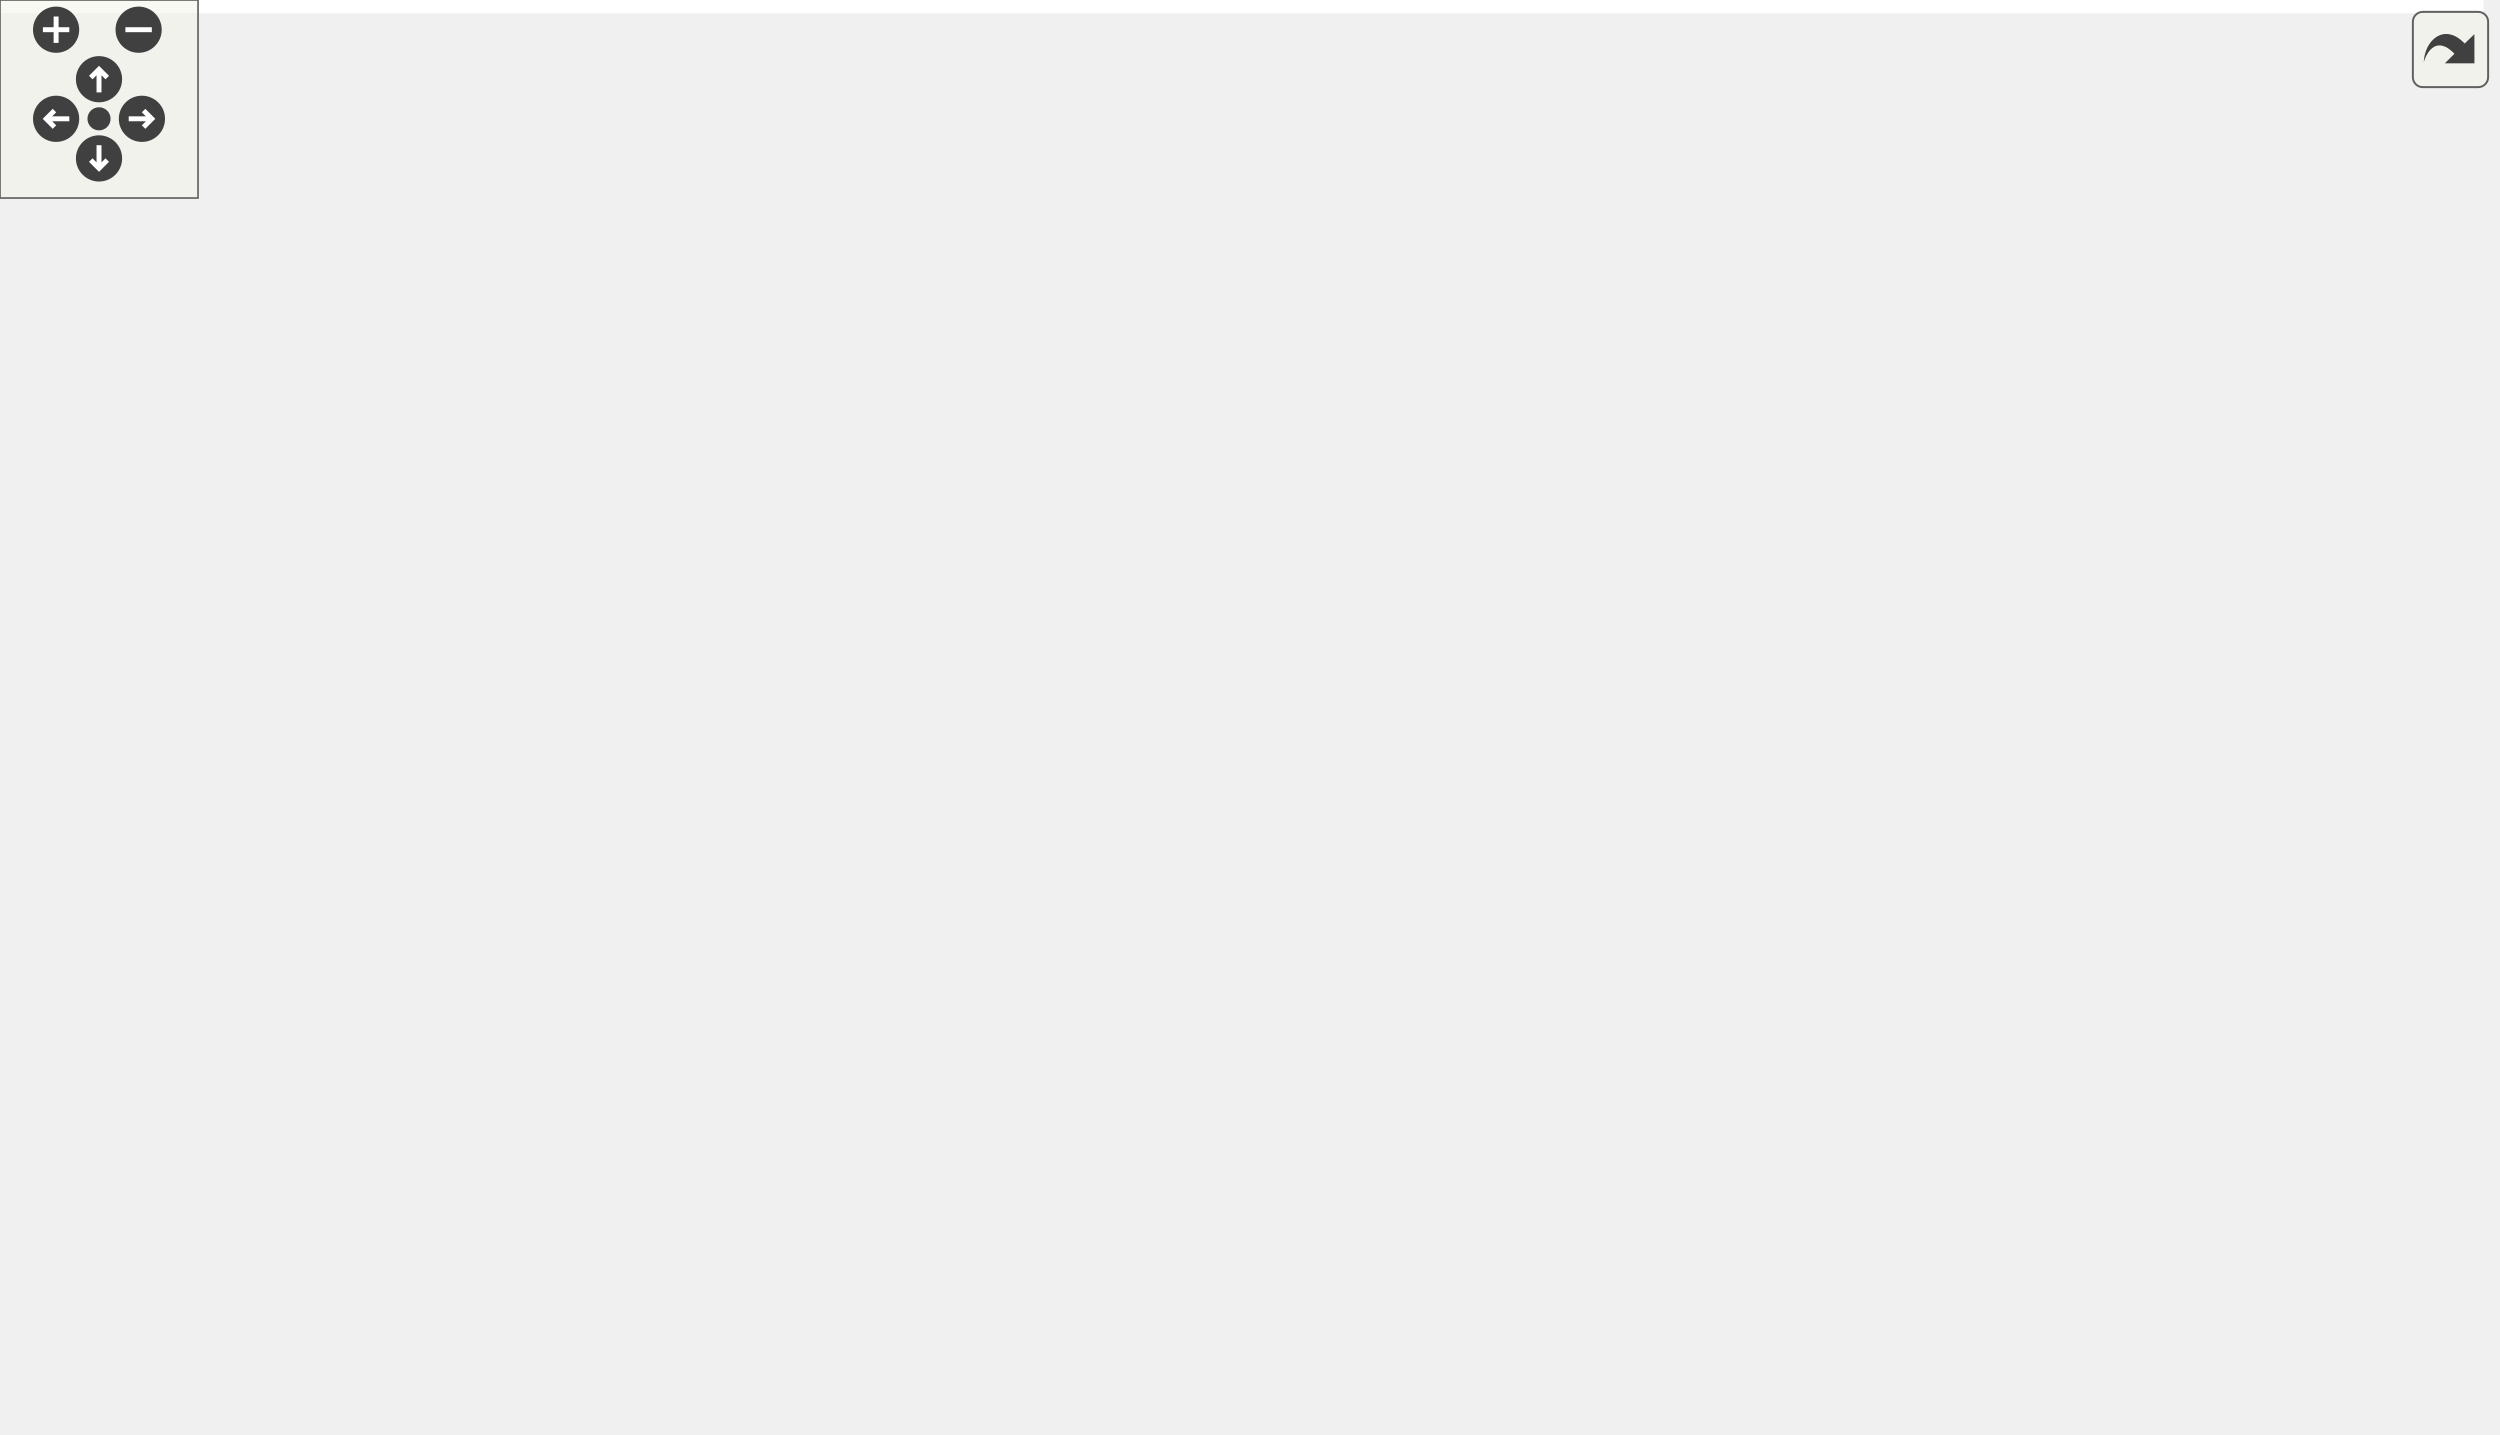
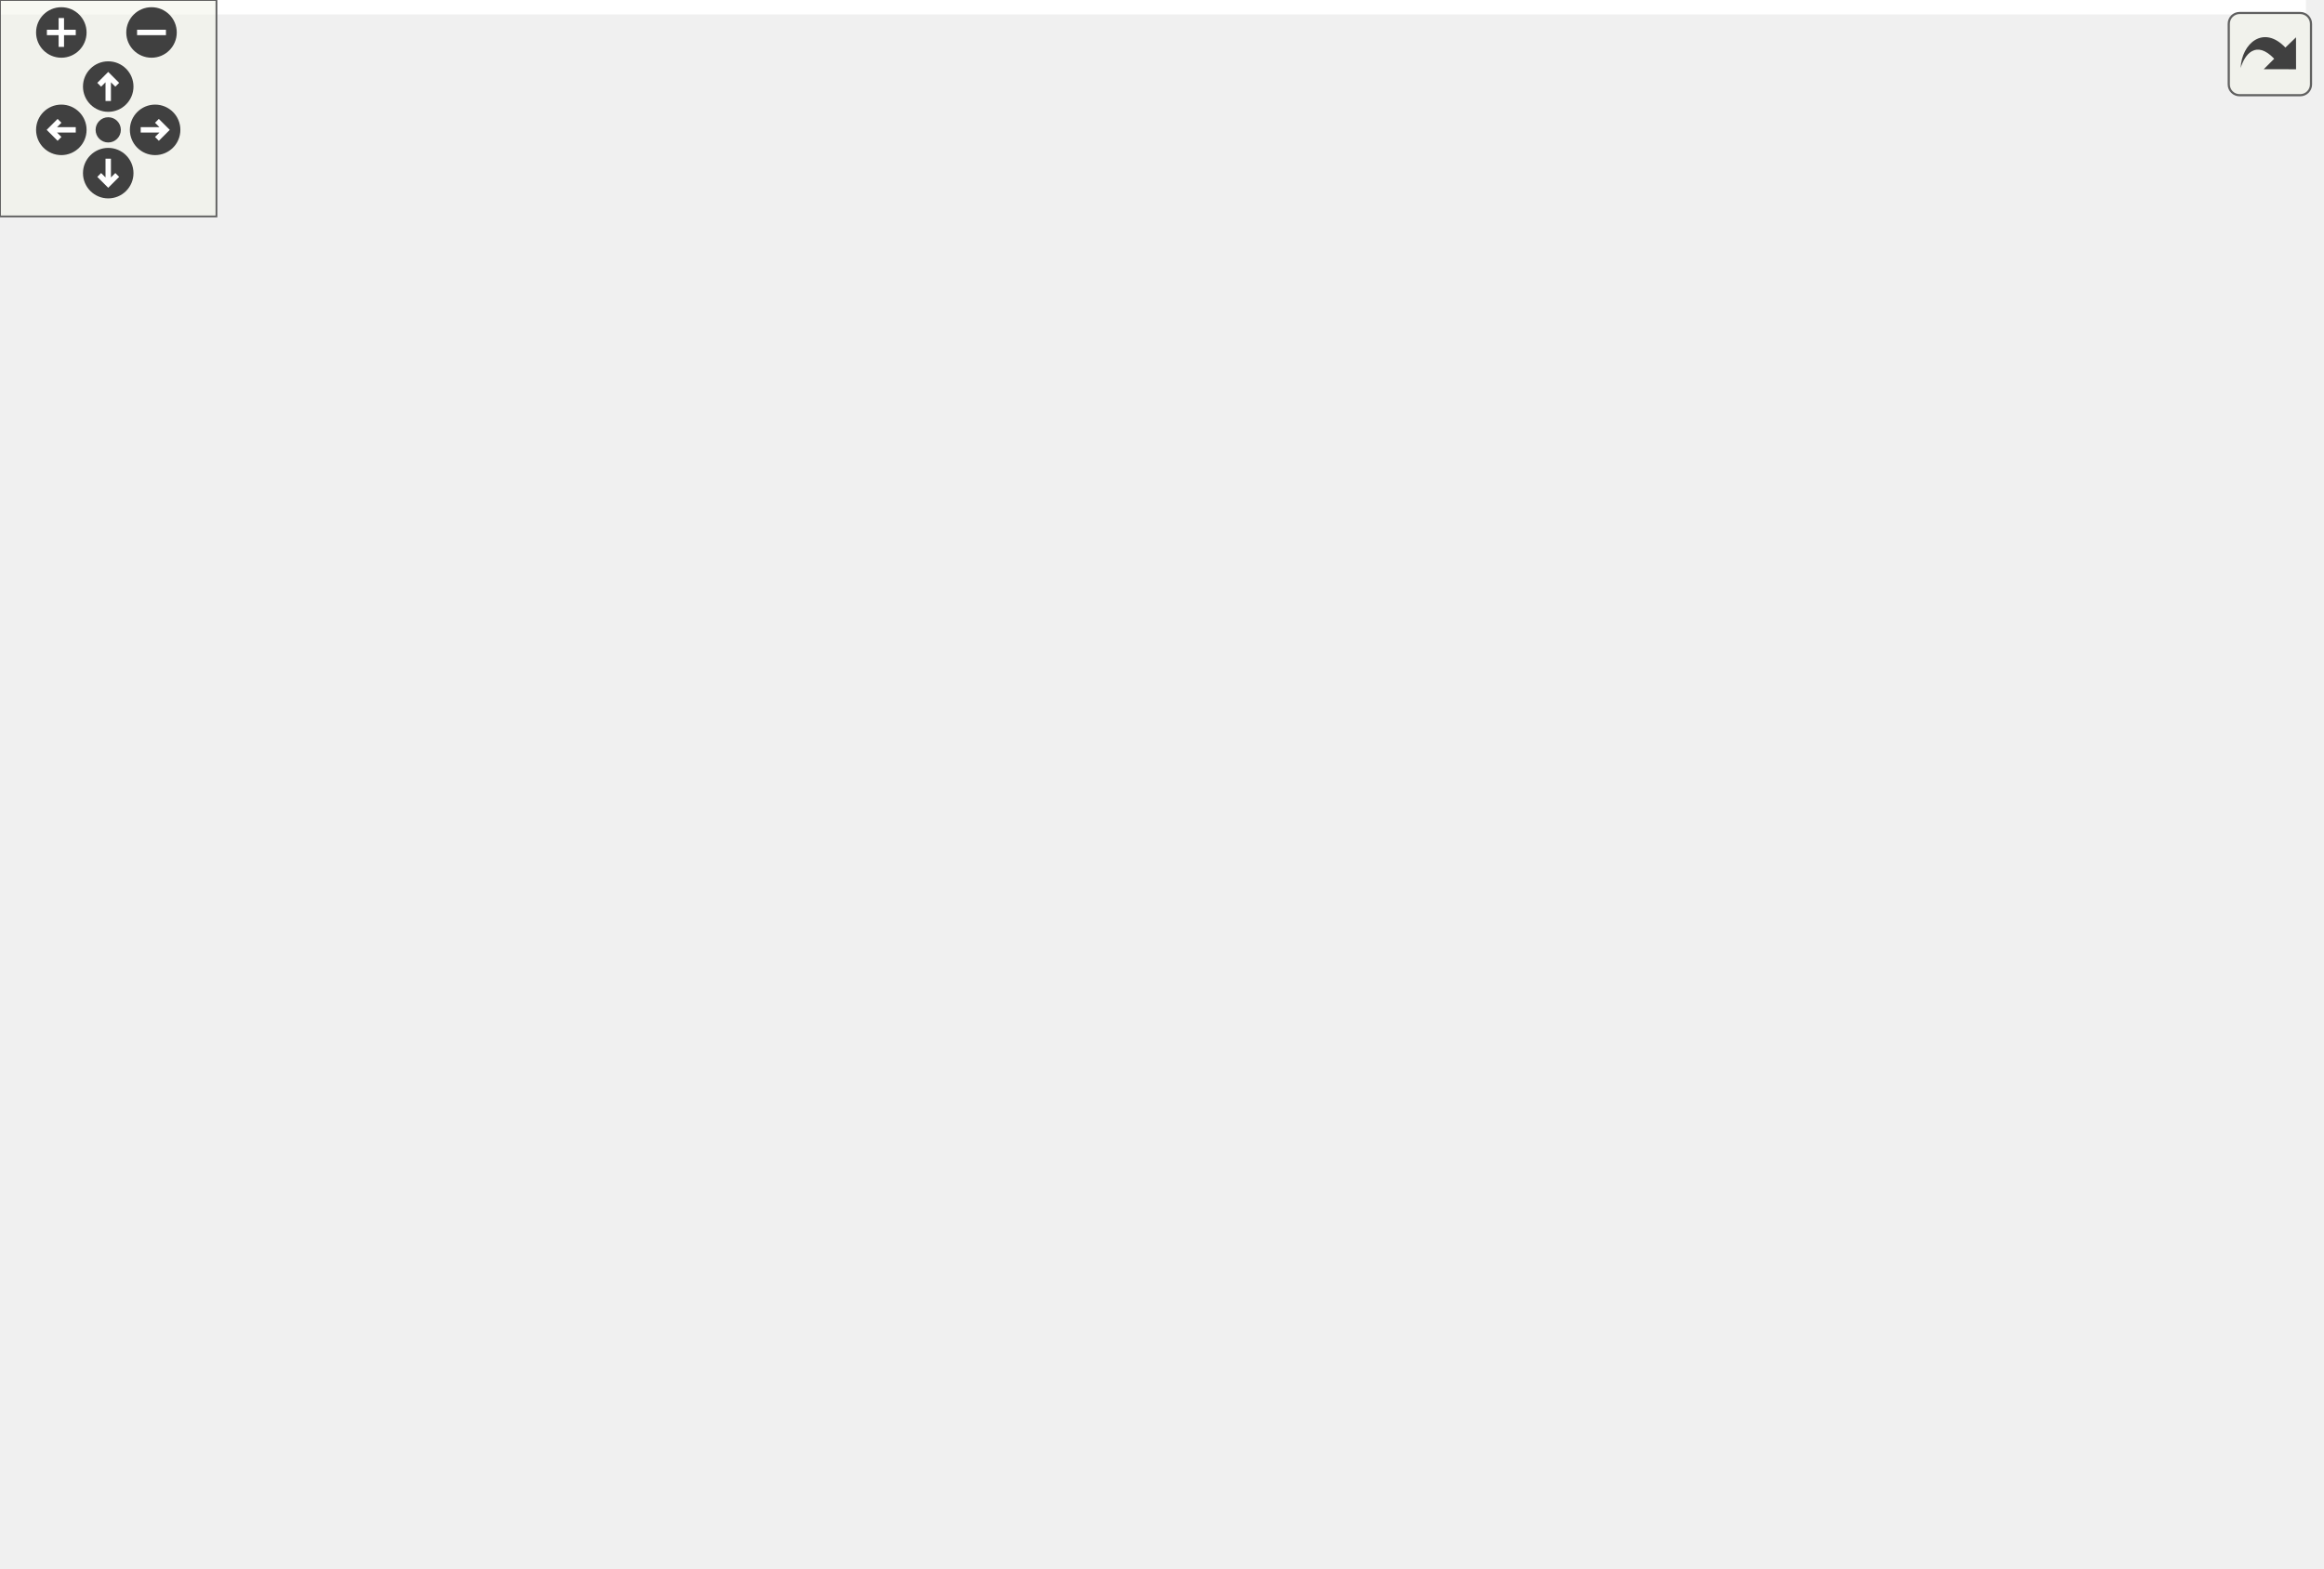
<svg xmlns="http://www.w3.org/2000/svg" xmlns:xlink="http://www.w3.org/1999/xlink" id="main" version="1.1" xml:space="preserve">
  <style type="text/css">
.edge:hover path { stroke: red; }
.edge:hover polygon { stroke: red; fill: red; }
</style>
  <defs>
    <circle id="rim" cx="0" cy="0" r="7" />
    <circle id="rim2" cx="0" cy="0" r="3.5" />
    <g id="zoomPlus">
      <use xlink:href="#rim" fill="#404040">
        <set attributeName="fill" to="#808080" begin="zoomplus.mouseover" end="zoomplus.mouseout" />
      </use>
      <path d="M-4,0h8M0,-4v8" fill="none" stroke="white" stroke-width="1.5" pointer-events="none" />
    </g>
    <g id="zoomMin">
      <use xlink:href="#rim" fill="#404040">
        <set attributeName="fill" to="#808080" begin="zoomminus.mouseover" end="zoomminus.mouseout" />
      </use>
      <path d="M-4,0h8" fill="none" stroke="white" stroke-width="1.5" pointer-events="none" />
    </g>
    <g id="dirArrow">
      <path fill="none" stroke="white" stroke-width="1.5" d="M0,-3.0v7 M-2.5,-0.5L0,-3.0L2.5,-0.5" />
    </g>
    <g id="resetDef">
      <use xlink:href="#rim2" fill="#404040">
        <set attributeName="fill" to="#808080" begin="reset.mouseover" end="reset.mouseout" />
      </use>
    </g>
  </defs>
  <svg id="graph" class="graph">
    <g id="viewport">
-       <polygon fill="#ffffff" stroke="transparent" points="-4,4 -4,-374 752.475,-374 752.475,4 -4,4" />
+       <polygon fill="#ffffff" stroke="transparent" points="-4,4 -4,-374 639.205,-374 639.205,4 -4,4" />
      <g id="node1" class="node">
-         <polygon fill="#bfbfbf" stroke="#000000" points="268,-348.5 268,-369.5 388,-369.5 388,-348.5 268,-348.5" />
-         <text text-anchor="middle" x="328" y="-355.9" font-family="Helvetica,sans-Serif" font-size="12.00" fill="#000000">timemory/namespace.hpp</text>
+         <polygon fill="#bfbfbf" stroke="#000000" points="237,-348.5 237,-369.5 357,-369.5 357,-348.5 237,-348.5" />
+         <text text-anchor="middle" x="297" y="-355.9" font-family="Helvetica,sans-Serif" font-size="12.00" fill="#000000">timemory/namespace.hpp</text>
      </g>
      <g id="node2" class="node">
        <g id="a_node2">
-           <a xlink:href="../../d6/d01/base__timer_8hpp.html" target="_top" xlink:title="timemory/base_timer.hpp">
-             <polygon fill="#ffffff" stroke="#000000" points="71,-232.5 71,-253.5 189,-253.5 189,-232.5 71,-232.5" />
-             <text text-anchor="middle" x="130" y="-239.9" font-family="Helvetica,sans-Serif" font-size="12.00" fill="#000000">timemory/base_timer.hpp</text>
+           <a xlink:href="../../d8/d07/auto__timer_8hpp.html" target="_top" xlink:title="timemory/auto_timer.hpp">
+             <polygon fill="#ffffff" stroke="#000000" points="76,-58.5 76,-79.5 192,-79.5 192,-58.5 76,-58.5" />
+             <text text-anchor="middle" x="134" y="-65.9" font-family="Helvetica,sans-Serif" font-size="12.00" fill="#000000">timemory/auto_timer.hpp</text>
          </a>
        </g>
      </g>
      <g id="edge1" class="edge">
-         <path fill="none" stroke="#191970" d="M257.914,-351.009C208.707,-343.82 148.946,-331.365 133,-312 119.433,-295.524 123.282,-268.601 126.887,-253.725" />
-         <polygon fill="#191970" stroke="#191970" points="257.525,-354.488 267.916,-352.42 258.503,-347.557 257.525,-354.488" />
+         <path fill="none" stroke="#191970" d="M244.233,-345.759C171.146,-325.847 48,-285.929 48,-243 48,-243 48,-243 48,-185 48,-138.119 93.888,-97.833 118.625,-79.521" />
+         <polygon fill="#191970" stroke="#191970" points="243.63,-349.221 254.195,-348.434 245.445,-342.46 243.63,-349.221" />
      </g>
      <g id="node4" class="node">
        <g id="a_node4">
-           <a xlink:href="../../df/d05/timer_8hpp.html" target="_top" xlink:title="timemory/timer.hpp">
-             <polygon fill="#ffffff" stroke="#000000" points="186,-174.5 186,-195.5 280,-195.5 280,-174.5 186,-174.5" />
-             <text text-anchor="middle" x="233" y="-181.9" font-family="Helvetica,sans-Serif" font-size="12.00" fill="#000000">timemory/timer.hpp</text>
-           </a>
-         </g>
-       </g>
-       <g id="edge23" class="edge">
-         <path fill="none" stroke="#191970" d="M317.164,-339.153C297.064,-302.338 254.624,-224.606 238.966,-195.928" />
-         <polygon fill="#191970" stroke="#191970" points="314.336,-341.278 322.2,-348.377 320.48,-337.923 314.336,-341.278" />
+           <a xlink:href="../../d2/d80/auto__timer_8cpp.html" target="_top" xlink:title="auto_timer.cpp">
+             <polygon fill="#ffffff" stroke="#000000" points="0,-.5 0,-21.5 76,-21.5 76,-.5 0,-.5" />
+             <text text-anchor="middle" x="38" y="-7.9" font-family="Helvetica,sans-Serif" font-size="12.00" fill="#000000">auto_timer.cpp</text>
+           </a>
+         </g>
+       </g>
+       <g id="edge18" class="edge">
+         <path fill="none" stroke="#191970" d="M226.706,-351.272C185.779,-344.761 134.114,-332.994 92,-312 49.373,-290.75 10,-290.63 10,-243 10,-243 10,-243 10,-127 10,-87.223 25.75,-41.861 33.625,-21.667" />
+         <polygon fill="#191970" stroke="#191970" points="226.186,-354.733 236.599,-352.777 227.239,-347.812 226.186,-354.733" />
      </g>
      <g id="node5" class="node">
        <g id="a_node5">
+           <a xlink:href="../../d2/dfd/timemory_8cc.html" target="_top" xlink:title="timemory.cc">
+             <polygon fill="#ffffff" stroke="#000000" points="476.5,-.5 476.5,-21.5 541.5,-21.5 541.5,-.5 476.5,-.5" />
+             <text text-anchor="middle" x="509" y="-7.9" font-family="Helvetica,sans-Serif" font-size="12.00" fill="#000000">timemory.cc</text>
+           </a>
+         </g>
+       </g>
+       <g id="edge33" class="edge">
+         <path fill="none" stroke="#191970" d="M367.493,-352.661C455.496,-344.127 596.758,-328.142 615,-312 638.821,-290.921 634,-274.808 634,-243 634,-243 634,-243 634,-127 634,-73.709 572.202,-38.01 535.509,-21.51" />
+         <polygon fill="#191970" stroke="#191970" points="366.921,-349.2 357.301,-353.639 367.59,-356.168 366.921,-349.2" />
+       </g>
+       <g id="node7" class="node">
+         <g id="a_node7">
+           <a xlink:href="../../d1/d4e/utility_8hpp.html" target="_top" xlink:title="timemory/utility.hpp">
+             <polygon fill="#ffffff" stroke="#000000" points="118,-174.5 118,-195.5 212,-195.5 212,-174.5 118,-174.5" />
+             <text text-anchor="middle" x="165" y="-181.9" font-family="Helvetica,sans-Serif" font-size="12.00" fill="#000000">timemory/utility.hpp</text>
+           </a>
+         </g>
+       </g>
+       <g id="edge6" class="edge">
+         <path fill="none" stroke="#191970" d="M265.83,-343.333C252.296,-335.366 237.048,-324.676 226,-312 194.017,-275.307 174.898,-218.918 167.969,-195.627" />
+         <polygon fill="#191970" stroke="#191970" points="264.421,-346.556 274.854,-348.405 267.851,-340.454 264.421,-346.556" />
+       </g>
+       <g id="node8" class="node">
+         <g id="a_node8">
+           <a xlink:href="../../da/d8e/signal__detection_8hpp.html" target="_top" xlink:title="timemory/signal_detection.hpp">
+             <polygon fill="#ffffff" stroke="#000000" points="318.5,-116.5 318.5,-137.5 457.5,-137.5 457.5,-116.5 318.5,-116.5" />
+             <text text-anchor="middle" x="388" y="-123.9" font-family="Helvetica,sans-Serif" font-size="12.00" fill="#000000">timemory/signal_detection.hpp</text>
+           </a>
+         </g>
+       </g>
+       <g id="edge25" class="edge">
+         <path fill="none" stroke="#191970" d="M300.343,-338.438C306.633,-303.237 322.255,-229.832 351,-174 358.035,-160.335 369.303,-146.762 377.557,-137.741" />
+         <polygon fill="#191970" stroke="#191970" points="296.866,-338.005 298.624,-348.453 303.765,-339.189 296.866,-338.005" />
+       </g>
+       <g id="node10" class="node">
+         <g id="a_node10">
          <a xlink:href="../../df/df2/timing__manager_8hpp.html" target="_top" xlink:title="timemory/timing_manager.hpp">
-             <polygon fill="#ffffff" stroke="#000000" points="315,-116.5 315,-137.5 453,-137.5 453,-116.5 315,-116.5" />
-             <text text-anchor="middle" x="384" y="-123.9" font-family="Helvetica,sans-Serif" font-size="12.00" fill="#000000">timemory/timing_manager.hpp</text>
-           </a>
-         </g>
-       </g>
-       <g id="edge24" class="edge">
-         <path fill="none" stroke="#191970" d="M334.452,-338.42C336.934,-330.232 339.718,-320.704 342,-312 359.204,-246.371 375.916,-166.572 381.788,-137.904" />
-         <polygon fill="#191970" stroke="#191970" points="331.029,-337.643 331.43,-348.23 337.719,-339.704 331.029,-337.643" />
+             <polygon fill="#ffffff" stroke="#000000" points="162,-116.5 162,-137.5 300,-137.5 300,-116.5 162,-116.5" />
+             <text text-anchor="middle" x="231" y="-123.9" font-family="Helvetica,sans-Serif" font-size="12.00" fill="#000000">timemory/timing_manager.hpp</text>
+           </a>
+         </g>
+       </g>
+       <g id="edge32" class="edge">
+         <path fill="none" stroke="#191970" d="M280.93,-340.16C274.74,-331.986 268.163,-322.005 264,-312 238.054,-249.649 232.491,-167.174 231.312,-137.886" />
+         <polygon fill="#191970" stroke="#191970" points="278.395,-342.595 287.363,-348.237 283.87,-338.234 278.395,-342.595" />
+       </g>
+       <g id="node11" class="node">
+         <g id="a_node11">
+           <a xlink:href="../../d6/d01/base__timer_8hpp.html" target="_top" xlink:title="timemory/base_timer.hpp">
+             <polygon fill="#ffffff" stroke="#000000" points="433,-232.5 433,-253.5 551,-253.5 551,-232.5 433,-232.5" />
+             <text text-anchor="middle" x="492" y="-239.9" font-family="Helvetica,sans-Serif" font-size="12.00" fill="#000000">timemory/base_timer.hpp</text>
+           </a>
+         </g>
+       </g>
+       <g id="edge19" class="edge">
+         <path fill="none" stroke="#191970" d="M367.046,-347.618C409.284,-339.398 457.776,-327.106 473,-312 488.787,-296.334 491.786,-268.842 492.162,-253.72" />
+         <polygon fill="#191970" stroke="#191970" points="366.203,-344.215 357.029,-349.515 367.506,-351.093 366.203,-344.215" />
+       </g>
+       <g id="node13" class="node">
+         <g id="a_node13">
+           <a xlink:href="../../df/d05/timer_8hpp.html" target="_top" xlink:title="timemory/timer.hpp">
+             <polygon fill="#ffffff" stroke="#000000" points="360,-174.5 360,-195.5 454,-195.5 454,-174.5 360,-174.5" />
+             <text text-anchor="middle" x="407" y="-181.9" font-family="Helvetica,sans-Serif" font-size="12.00" fill="#000000">timemory/timer.hpp</text>
+           </a>
+         </g>
+       </g>
+       <g id="edge31" class="edge">
+         <path fill="none" stroke="#191970" d="M307.78,-338.947C315.388,-325.044 325.972,-306.191 336,-290 357.898,-254.642 386.162,-214.261 399.456,-195.546" />
+         <polygon fill="#191970" stroke="#191970" points="304.512,-337.629 302.816,-348.087 310.664,-340.97 304.512,-337.629" />
+       </g>
+       <g id="node15" class="node">
+         <g id="a_node15">
+           <a xlink:href="../../d8/d4e/base__clock_8hpp.html" target="_top" xlink:title="timemory/base_clock.hpp">
+             <polygon fill="#ffffff" stroke="#000000" points="344.5,-290.5 344.5,-311.5 463.5,-311.5 463.5,-290.5 344.5,-290.5" />
+             <text text-anchor="middle" x="404" y="-297.9" font-family="Helvetica,sans-Serif" font-size="12.00" fill="#000000">timemory/base_clock.hpp</text>
+           </a>
+         </g>
+       </g>
+       <g id="edge26" class="edge">
+         <path fill="none" stroke="#191970" d="M325.563,-343.517C344.193,-333.419 368.02,-320.503 384.499,-311.571" />
+         <polygon fill="#191970" stroke="#191970" points="323.749,-340.519 316.625,-348.362 327.085,-346.673 323.749,-340.519" />
+       </g>
+       <g id="node16" class="node">
+         <g id="a_node16">
+           <a xlink:href="../../d9/dd2/rss_8hpp.html" target="_top" xlink:title="timemory/rss.hpp">
+             <polygon fill="#ffffff" stroke="#000000" points="520,-290.5 520,-311.5 606,-311.5 606,-290.5 520,-290.5" />
+             <text text-anchor="middle" x="563" y="-297.9" font-family="Helvetica,sans-Serif" font-size="12.00" fill="#000000">timemory/rss.hpp</text>
+           </a>
+         </g>
+       </g>
+       <g id="edge28" class="edge">
+         <path fill="none" stroke="#191970" d="M355.105,-346.331C404.66,-335.525 474.797,-320.232 519.592,-310.465" />
+         <polygon fill="#191970" stroke="#191970" points="354.195,-342.947 345.171,-348.497 355.687,-349.786 354.195,-342.947" />
+       </g>
+       <g id="node3" class="node">
+         <g id="a_node3">
+           <a xlink:href="../../d6/d8e/test__timing_8cpp.html" target="_top" xlink:title="examples/ex1/test_timing.cpp">
+             <polygon fill="#ffffff" stroke="#000000" points="210.5,-.5 210.5,-21.5 345.5,-21.5 345.5,-.5 210.5,-.5" />
+             <text text-anchor="middle" x="278" y="-7.9" font-family="Helvetica,sans-Serif" font-size="12.00" fill="#000000">examples/ex1/test_timing.cpp</text>
+           </a>
+         </g>
+       </g>
+       <g id="edge2" class="edge">
+         <path fill="none" stroke="#191970" d="M169.377,-54.751C194.806,-44.509 228.542,-30.921 251.63,-21.621" />
+         <polygon fill="#191970" stroke="#191970" points="168.046,-51.514 160.077,-58.497 170.661,-58.007 168.046,-51.514" />
+       </g>
+       <g id="edge3" class="edge">
+         <path fill="none" stroke="#191970" d="M107.684,-53.101C91.075,-43.066 70.079,-30.381 55.496,-21.571" />
+         <polygon fill="#191970" stroke="#191970" points="106.023,-56.186 116.392,-58.362 109.643,-50.195 106.023,-56.186" />
+       </g>
+       <g id="edge4" class="edge">
+         <path fill="none" stroke="#191970" d="M202.302,-58.436C283.422,-45.889 415.392,-25.478 476.298,-16.058" />
+         <polygon fill="#191970" stroke="#191970" points="201.53,-55.014 192.182,-60.001 202.6,-61.931 201.53,-55.014" />
      </g>
      <g id="node6" class="node">
        <g id="a_node6">
-           <a xlink:href="../../d8/d07/auto__timer_8hpp.html" target="_top" xlink:title="timemory/auto_timer.hpp">
-             <polygon fill="#ffffff" stroke="#000000" points="461,-58.5 461,-79.5 577,-79.5 577,-58.5 461,-58.5" />
-             <text text-anchor="middle" x="519" y="-65.9" font-family="Helvetica,sans-Serif" font-size="12.00" fill="#000000">timemory/auto_timer.hpp</text>
-           </a>
-         </g>
+           <a xlink:href="../../d9/dad/timing__manager_8cpp.html" target="_top" xlink:title="timing_manager.cpp">
+             <polygon fill="#ffffff" stroke="#000000" points="94,-.5 94,-21.5 192,-21.5 192,-.5 94,-.5" />
+             <text text-anchor="middle" x="143" y="-7.9" font-family="Helvetica,sans-Serif" font-size="12.00" fill="#000000">timing_manager.cpp</text>
+           </a>
+         </g>
+       </g>
+       <g id="edge5" class="edge">
+         <path fill="none" stroke="#191970" d="M137.229,-48.191C138.629,-39.168 140.208,-28.994 141.36,-21.571" />
+         <polygon fill="#191970" stroke="#191970" points="133.726,-47.944 135.651,-58.362 140.643,-49.017 133.726,-47.944" />
+       </g>
+       <g id="edge7" class="edge">
+         <path fill="none" stroke="#191970" d="M159.51,-164.458C152.884,-139.663 141.993,-98.91 136.854,-79.679" />
+         <polygon fill="#191970" stroke="#191970" points="156.176,-165.538 162.139,-174.295 162.939,-163.73 156.176,-165.538" />
+       </g>
+       <g id="edge8" class="edge">
+         <path fill="none" stroke="#191970" d="M145.101,-167.698C123.575,-148.147 89.345,-114.526 67,-80 54.715,-61.019 45.733,-35.964 41.239,-21.86" />
+         <polygon fill="#191970" stroke="#191970" points="142.891,-170.417 152.678,-174.475 147.558,-165.2 142.891,-170.417" />
+       </g>
+       <g id="edge9" class="edge">
+         <path fill="none" stroke="#191970" d="M215.196,-171.945C255.161,-161.55 310.374,-147.19 347.541,-137.523" />
+         <polygon fill="#191970" stroke="#191970" points="214.181,-168.592 205.384,-174.497 215.943,-175.367 214.181,-168.592" />
+       </g>
+       <g id="edge13" class="edge">
+         <path fill="none" stroke="#191970" d="M184.697,-167.691C195.838,-157.9 209.41,-145.973 218.971,-137.571" />
+         <polygon fill="#191970" stroke="#191970" points="182.307,-165.132 177.105,-174.362 186.928,-170.39 182.307,-165.132" />
+       </g>
+       <g id="edge10" class="edge">
+         <path fill="none" stroke="#191970" d="M370.688,-108.744C347.455,-84.243 306.935,-41.513 288.127,-21.679" />
+         <polygon fill="#191970" stroke="#191970" points="368.428,-111.447 377.849,-116.295 373.507,-106.63 368.428,-111.447" />
+       </g>
+       <g id="edge12" class="edge">
+         <path fill="none" stroke="#191970" d="M424.261,-111.941C439.992,-104.113 457.794,-93.363 471,-80 487.918,-62.88 499.535,-36.687 505.143,-21.988" />
+         <polygon fill="#191970" stroke="#191970" points="422.326,-108.985 414.793,-116.435 425.328,-115.309 422.326,-108.985" />
+       </g>
+       <g id="node9" class="node">
+         <g id="a_node9">
+           <a xlink:href="../../dc/d43/signal__detection_8cpp.html" target="_top" xlink:title="signal_detection.cpp">
+             <polygon fill="#ffffff" stroke="#000000" points="362.5,-58.5 362.5,-79.5 461.5,-79.5 461.5,-58.5 362.5,-58.5" />
+             <text text-anchor="middle" x="412" y="-65.9" font-family="Helvetica,sans-Serif" font-size="12.00" fill="#000000">signal_detection.cpp</text>
+           </a>
+         </g>
+       </g>
+       <g id="edge11" class="edge">
+         <path fill="none" stroke="#191970" d="M396.243,-107.079C400.065,-97.842 404.453,-87.239 407.626,-79.571" />
+         <polygon fill="#191970" stroke="#191970" points="392.991,-105.784 392.402,-116.362 399.46,-108.46 392.991,-105.784" />
+       </g>
+       <g id="edge15" class="edge">
+         <path fill="none" stroke="#191970" d="M204.41,-111.101C187.627,-101.066 166.413,-88.381 151.679,-79.571" />
+         <polygon fill="#191970" stroke="#191970" points="202.83,-114.234 213.209,-116.362 206.422,-108.226 202.83,-114.234" />
+       </g>
+       <g id="edge14" class="edge">
+         <path fill="none" stroke="#191970" d="M239.189,-106.79C249.221,-82.029 265.846,-40.996 273.673,-21.679" />
+         <polygon fill="#191970" stroke="#191970" points="235.849,-105.712 235.337,-116.295 242.337,-108.341 235.849,-105.712" />
+       </g>
+       <g id="edge16" class="edge">
+         <path fill="none" stroke="#191970" d="M255.704,-111.027C279.979,-95.847 318.448,-73.15 354,-58 394.873,-40.583 444.336,-26.762 476.216,-18.733" />
+         <polygon fill="#191970" stroke="#191970" points="253.715,-108.144 247.131,-116.445 257.454,-114.061 253.715,-108.144" />
      </g>
      <g id="edge17" class="edge">
-         <path fill="none" stroke="#191970" d="M398.188,-345.99C452.671,-331.359 519,-301.528 519,-243 519,-243 519,-243 519,-185 519,-146.132 519,-99.938 519,-79.556" />
-         <polygon fill="#191970" stroke="#191970" points="396.994,-342.682 388.171,-348.548 398.727,-349.464 396.994,-342.682" />
-       </g>
-       <g id="node7" class="node">
-         <g id="a_node7">
-           <a xlink:href="../../d2/dfd/timemory_8cc.html" target="_top" xlink:title="timemory.cc">
-             <polygon fill="#ffffff" stroke="#000000" points="227.5,-.5 227.5,-21.5 292.5,-21.5 292.5,-.5 227.5,-.5" />
-             <text text-anchor="middle" x="260" y="-7.9" font-family="Helvetica,sans-Serif" font-size="12.00" fill="#000000">timemory.cc</text>
-           </a>
-         </g>
-       </g>
-       <g id="edge29" class="edge">
-         <path fill="none" stroke="#191970" d="M323.939,-338.216C311.09,-272.46 271.612,-70.427 262.085,-21.671" />
-         <polygon fill="#191970" stroke="#191970" points="320.538,-339.06 325.89,-348.203 327.408,-337.718 320.538,-339.06" />
-       </g>
-       <g id="node11" class="node">
-         <g id="a_node11">
-           <a xlink:href="../../da/d8e/signal__detection_8hpp.html" target="_top" xlink:title="timemory/signal_detection.hpp">
-             <polygon fill="#ffffff" stroke="#000000" points="547.5,-116.5 547.5,-137.5 686.5,-137.5 686.5,-116.5 547.5,-116.5" />
-             <text text-anchor="middle" x="617" y="-123.9" font-family="Helvetica,sans-Serif" font-size="12.00" fill="#000000">timemory/signal_detection.hpp</text>
-           </a>
-         </g>
-       </g>
-       <g id="edge13" class="edge">
-         <path fill="none" stroke="#191970" d="M398.063,-349.69C448.978,-341.699 512.422,-328.811 533,-312 590.639,-264.913 610.328,-169.769 615.469,-137.774" />
-         <polygon fill="#191970" stroke="#191970" points="397.417,-346.248 388.063,-351.223 398.478,-353.168 397.417,-346.248" />
-       </g>
-       <g id="node13" class="node">
-         <g id="a_node13">
-           <a xlink:href="../../d8/d4e/base__clock_8hpp.html" target="_top" xlink:title="timemory/base_clock.hpp">
-             <polygon fill="#ffffff" stroke="#000000" points="142.5,-290.5 142.5,-311.5 261.5,-311.5 261.5,-290.5 142.5,-290.5" />
-             <text text-anchor="middle" x="202" y="-297.9" font-family="Helvetica,sans-Serif" font-size="12.00" fill="#000000">timemory/base_clock.hpp</text>
-           </a>
-         </g>
-       </g>
-       <g id="edge18" class="edge">
-         <path fill="none" stroke="#191970" d="M295.862,-344.206C273.757,-334.031 244.92,-320.757 225.074,-311.621" />
-         <polygon fill="#191970" stroke="#191970" points="294.635,-347.495 305.182,-348.497 297.562,-341.136 294.635,-347.495" />
+         <path fill="none" stroke="#191970" d="M225.09,-106.807C220.185,-92.278 212.195,-72.728 201,-58 189.706,-43.142 172.766,-30.128 160.106,-21.585" />
+         <polygon fill="#191970" stroke="#191970" points="221.76,-107.884 228.118,-116.359 228.432,-105.769 221.76,-107.884" />
+       </g>
+       <g id="node12" class="node">
+         <g id="a_node12">
+           <a xlink:href="../../dd/d84/base__timer_8cpp.html" target="_top" xlink:title="base_timer.cpp">
+             <polygon fill="#ffffff" stroke="#000000" points="472,-174.5 472,-195.5 550,-195.5 550,-174.5 472,-174.5" />
+             <text text-anchor="middle" x="511" y="-181.9" font-family="Helvetica,sans-Serif" font-size="12.00" fill="#000000">base_timer.cpp</text>
+           </a>
+         </g>
+       </g>
+       <g id="edge20" class="edge">
+         <path fill="none" stroke="#191970" d="M498.623,-222.784C501.625,-213.617 505.052,-203.157 507.537,-195.571" />
+         <polygon fill="#191970" stroke="#191970" points="495.272,-221.769 495.485,-232.362 501.924,-223.948 495.272,-221.769" />
+       </g>
+       <g id="edge21" class="edge">
+         <path fill="none" stroke="#191970" d="M467.879,-226.541C453.306,-216.597 435.164,-204.218 422.491,-195.571" />
+         <polygon fill="#191970" stroke="#191970" points="466.177,-229.617 476.41,-232.362 470.122,-223.834 466.177,-229.617" />
+       </g>
+       <g id="edge23" class="edge">
+         <path fill="none" stroke="#191970" d="M433.417,-168.678C444.897,-160.566 457.795,-149.943 467,-138 495.212,-101.396 504.942,-44.959 507.877,-21.641" />
+         <polygon fill="#191970" stroke="#191970" points="431.321,-165.87 424.999,-174.372 435.243,-171.668 431.321,-165.87" />
+       </g>
+       <g id="edge22" class="edge">
+         <path fill="none" stroke="#191970" d="M365.363,-171.279C334.002,-160.944 291.644,-146.985 262.932,-137.523" />
+         <polygon fill="#191970" stroke="#191970" points="364.535,-174.691 375.128,-174.497 366.726,-168.042 364.535,-174.691" />
      </g>
      <g id="node14" class="node">
        <g id="a_node14">
-           <a xlink:href="../../d9/dd2/rss_8hpp.html" target="_top" xlink:title="timemory/rss.hpp">
-             <polygon fill="#ffffff" stroke="#000000" points="0,-290.5 0,-311.5 86,-311.5 86,-290.5 0,-290.5" />
-             <text text-anchor="middle" x="43" y="-297.9" font-family="Helvetica,sans-Serif" font-size="12.00" fill="#000000">timemory/rss.hpp</text>
-           </a>
-         </g>
-       </g>
-       <g id="edge20" class="edge">
-         <path fill="none" stroke="#191970" d="M266.531,-346.49C212.202,-335.434 134.336,-319.588 86.306,-309.813" />
-         <polygon fill="#191970" stroke="#191970" points="265.892,-349.932 276.389,-348.497 267.288,-343.073 265.892,-349.932" />
-       </g>
-       <g id="node15" class="node">
-         <g id="a_node15">
-           <a xlink:href="../../d1/d4e/utility_8hpp.html" target="_top" xlink:title="timemory/utility.hpp">
-             <polygon fill="#ffffff" stroke="#000000" points="397,-174.5 397,-195.5 491,-195.5 491,-174.5 397,-174.5" />
-             <text text-anchor="middle" x="444" y="-181.9" font-family="Helvetica,sans-Serif" font-size="12.00" fill="#000000">timemory/utility.hpp</text>
-           </a>
-         </g>
-       </g>
-       <g id="edge25" class="edge">
-         <path fill="none" stroke="#191970" d="M351.435,-342.05C361.712,-333.803 373.371,-323.248 382,-312 411.569,-273.455 432.487,-218.562 440.448,-195.667" />
-         <polygon fill="#191970" stroke="#191970" points="348.994,-339.513 343.225,-348.399 353.276,-345.05 348.994,-339.513" />
-       </g>
-       <g id="node3" class="node">
-         <g id="a_node3">
-           <a xlink:href="../../dd/d84/base__timer_8cpp.html" target="_top" xlink:title="base_timer.cpp">
-             <polygon fill="#ffffff" stroke="#000000" points="90,-174.5 90,-195.5 168,-195.5 168,-174.5 90,-174.5" />
-             <text text-anchor="middle" x="129" y="-181.9" font-family="Helvetica,sans-Serif" font-size="12.00" fill="#000000">base_timer.cpp</text>
-           </a>
-         </g>
-       </g>
-       <g id="edge2" class="edge">
-         <path fill="none" stroke="#191970" d="M129.641,-222.191C129.486,-213.168 129.31,-202.994 129.182,-195.571" />
-         <polygon fill="#191970" stroke="#191970" points="126.145,-222.424 129.817,-232.362 133.144,-222.303 126.145,-222.424" />
-       </g>
-       <g id="edge3" class="edge">
-         <path fill="none" stroke="#191970" d="M157.741,-227.379C175.638,-217.301 198.437,-204.462 214.228,-195.571" />
-         <polygon fill="#191970" stroke="#191970" points="155.888,-224.405 148.892,-232.362 159.323,-230.505 155.888,-224.405" />
-       </g>
-       <g id="edge4" class="edge">
-         <path fill="none" stroke="#191970" d="M269.776,-170.874C296.571,-160.582 332.29,-146.862 356.604,-137.523" />
-         <polygon fill="#191970" stroke="#191970" points="268.425,-167.644 260.345,-174.497 270.935,-174.178 268.425,-167.644" />
-       </g>
-       <g id="edge11" class="edge">
-         <path fill="none" stroke="#191970" d="M214.174,-166.997C207.029,-158.897 199.722,-148.745 196,-138 192.8,-128.761 193.624,-125.485 196,-116 205.648,-77.482 235.061,-39.507 250.425,-21.619" />
-         <polygon fill="#191970" stroke="#191970" points="211.715,-169.492 221.125,-174.36 216.805,-164.686 211.715,-169.492" />
-       </g>
-       <g id="node10" class="node">
-         <g id="a_node10">
          <a xlink:href="../../dc/de5/timer_8cpp.html" target="_top" xlink:title="timer.cpp">
-             <polygon fill="#ffffff" stroke="#000000" points="205,-116.5 205,-137.5 259,-137.5 259,-116.5 205,-116.5" />
-             <text text-anchor="middle" x="232" y="-123.9" font-family="Helvetica,sans-Serif" font-size="12.00" fill="#000000">timer.cpp</text>
-           </a>
-         </g>
-       </g>
-       <g id="edge12" class="edge">
-         <path fill="none" stroke="#191970" d="M232.641,-164.191C232.486,-155.168 232.31,-144.994 232.182,-137.571" />
-         <polygon fill="#191970" stroke="#191970" points="229.145,-164.424 232.817,-174.362 236.144,-164.303 229.145,-164.424" />
-       </g>
-       <g id="edge5" class="edge">
-         <path fill="none" stroke="#191970" d="M417.798,-112.479C441.562,-102.269 472.824,-88.839 494.278,-79.621" />
-         <polygon fill="#191970" stroke="#191970" points="416.254,-109.333 408.447,-116.497 419.017,-115.765 416.254,-109.333" />
-       </g>
-       <g id="edge8" class="edge">
-         <path fill="none" stroke="#191970" d="M346.519,-112.235C330.193,-104.452 311.7,-93.656 298,-80 280.759,-62.815 269.123,-36.169 263.632,-21.527" />
-         <polygon fill="#191970" stroke="#191970" points="345.277,-115.515 355.829,-116.469 348.175,-109.143 345.277,-115.515" />
-       </g>
-       <g id="node8" class="node">
-         <g id="a_node8">
-           <a xlink:href="../../d6/d8e/test__timing_8cpp.html" target="_top" xlink:title="examples/ex1/test_timing.cpp">
-             <polygon fill="#ffffff" stroke="#000000" points="451.5,-.5 451.5,-21.5 586.5,-21.5 586.5,-.5 451.5,-.5" />
-             <text text-anchor="middle" x="519" y="-7.9" font-family="Helvetica,sans-Serif" font-size="12.00" fill="#000000">examples/ex1/test_timing.cpp</text>
-           </a>
-         </g>
-       </g>
-       <g id="edge10" class="edge">
-         <path fill="none" stroke="#191970" d="M400.642,-108.352C413.919,-93.921 433.324,-73.801 452,-58 468.162,-44.326 488.207,-30.647 502.141,-21.602" />
-         <polygon fill="#191970" stroke="#191970" points="397.721,-106.361 393.584,-116.115 402.901,-111.07 397.721,-106.361" />
-       </g>
-       <g id="node9" class="node">
-         <g id="a_node9">
-           <a xlink:href="../../d9/dad/timing__manager_8cpp.html" target="_top" xlink:title="timing_manager.cpp">
-             <polygon fill="#ffffff" stroke="#000000" points="307,-58.5 307,-79.5 405,-79.5 405,-58.5 307,-58.5" />
-             <text text-anchor="middle" x="356" y="-65.9" font-family="Helvetica,sans-Serif" font-size="12.00" fill="#000000">timing_manager.cpp</text>
-           </a>
-         </g>
-       </g>
-       <g id="edge9" class="edge">
-         <path fill="none" stroke="#191970" d="M374.383,-107.079C369.924,-97.842 364.805,-87.239 361.103,-79.571" />
-         <polygon fill="#191970" stroke="#191970" points="371.365,-108.878 378.864,-116.362 377.669,-105.835 371.365,-108.878" />
-       </g>
-       <g id="edge6" class="edge">
-         <path fill="none" stroke="#191970" d="M462.027,-56.242C410.062,-44.605 335.101,-27.818 292.618,-18.304" />
-         <polygon fill="#191970" stroke="#191970" points="461.574,-59.727 472.097,-58.497 463.104,-52.896 461.574,-59.727" />
-       </g>
-       <g id="edge7" class="edge">
-         <path fill="none" stroke="#191970" d="M519,-48.191C519,-39.168 519,-28.994 519,-21.571" />
-         <polygon fill="#191970" stroke="#191970" points="515.5,-48.362 519,-58.362 522.5,-48.362 515.5,-48.362" />
-       </g>
-       <g id="edge15" class="edge">
-         <path fill="none" stroke="#191970" d="M613.316,-106.465C609.356,-90.664 601.423,-69.624 586,-58 540.164,-23.453 365.746,-14.186 292.594,-11.795" />
-         <polygon fill="#191970" stroke="#191970" points="609.927,-107.355 615.465,-116.387 616.768,-105.873 609.927,-107.355" />
-       </g>
-       <g id="edge16" class="edge">
-         <path fill="none" stroke="#191970" d="M684.238,-113.929C724.452,-103.05 763.856,-84.943 742,-58 722.682,-34.187 645.007,-21.98 586.723,-16.055" />
-         <polygon fill="#191970" stroke="#191970" points="683.126,-110.6 674.308,-116.473 684.864,-117.381 683.126,-110.6" />
-       </g>
-       <g id="node12" class="node">
-         <g id="a_node12">
-           <a xlink:href="../../dc/d43/signal__detection_8cpp.html" target="_top" xlink:title="signal_detection.cpp">
-             <polygon fill="#ffffff" stroke="#000000" points="633.5,-58.5 633.5,-79.5 732.5,-79.5 732.5,-58.5 633.5,-58.5" />
-             <text text-anchor="middle" x="683" y="-65.9" font-family="Helvetica,sans-Serif" font-size="12.00" fill="#000000">signal_detection.cpp</text>
-           </a>
-         </g>
-       </g>
-       <g id="edge14" class="edge">
-         <path fill="none" stroke="#191970" d="M636.697,-109.691C647.838,-99.9 661.41,-87.973 670.971,-79.571" />
-         <polygon fill="#191970" stroke="#191970" points="634.307,-107.132 629.105,-116.362 638.928,-112.39 634.307,-107.132" />
-       </g>
-       <g id="edge19" class="edge">
-         <path fill="none" stroke="#191970" d="M180.866,-283.975C168.646,-274.132 153.654,-262.055 143.122,-253.571" />
-         <polygon fill="#191970" stroke="#191970" points="178.811,-286.814 188.794,-290.362 183.202,-281.363 178.811,-286.814" />
-       </g>
-       <g id="edge21" class="edge">
-         <path fill="none" stroke="#191970" d="M67.689,-284.541C82.604,-274.597 101.174,-262.218 114.144,-253.571" />
-         <polygon fill="#191970" stroke="#191970" points="65.336,-281.903 58.957,-290.362 69.219,-287.727 65.336,-281.903" />
-       </g>
-       <g id="edge22" class="edge">
-         <path fill="none" stroke="#191970" d="M43,-280.406C43,-257.215 43,-218.402 43,-185 43,-185 43,-185 43,-127 43,-44.553 166.337,-20.489 227.042,-13.638" />
-         <polygon fill="#191970" stroke="#191970" points="39.5,-280.444 43,-290.444 46.5,-280.444 39.5,-280.444" />
-       </g>
-       <g id="edge28" class="edge">
-         <path fill="none" stroke="#191970" d="M425.798,-167.405C415.726,-157.668 403.543,-145.891 394.935,-137.571" />
-         <polygon fill="#191970" stroke="#191970" points="423.373,-169.928 432.995,-174.362 428.238,-164.895 423.373,-169.928" />
+             <polygon fill="#ffffff" stroke="#000000" points="514,-116.5 514,-137.5 568,-137.5 568,-116.5 514,-116.5" />
+             <text text-anchor="middle" x="541" y="-123.9" font-family="Helvetica,sans-Serif" font-size="12.00" fill="#000000">timer.cpp</text>
+           </a>
+         </g>
+       </g>
+       <g id="edge24" class="edge">
+         <path fill="none" stroke="#191970" d="M440.548,-170.479C464.136,-160.269 495.166,-146.839 516.461,-137.621" />
+         <polygon fill="#191970" stroke="#191970" points="439.053,-167.312 431.266,-174.497 441.834,-173.736 439.053,-167.312" />
      </g>
      <g id="edge27" class="edge">
-         <path fill="none" stroke="#191970" d="M456.429,-165.776C472.363,-141.132 499.439,-99.255 512.095,-79.679" />
-         <polygon fill="#191970" stroke="#191970" points="453.412,-163.997 450.921,-174.295 459.29,-167.798 453.412,-163.997" />
-       </g>
-       <g id="edge26" class="edge">
-         <path fill="none" stroke="#191970" d="M484.927,-171.279C515.754,-160.944 557.39,-146.985 585.612,-137.523" />
-         <polygon fill="#191970" stroke="#191970" points="483.698,-167.999 475.329,-174.497 485.923,-174.636 483.698,-167.999" />
+         <path fill="none" stroke="#191970" d="M428.547,-284.822C443.704,-274.831 462.718,-262.299 475.962,-253.571" />
+         <polygon fill="#191970" stroke="#191970" points="426.564,-281.936 420.141,-290.362 430.416,-287.781 426.564,-281.936" />
+       </g>
+       <g id="edge30" class="edge">
+         <path fill="none" stroke="#191970" d="M572.28,-281.162C582.041,-258.445 596,-219.862 596,-185 596,-185 596,-185 596,-127 596,-80.177 550.073,-40.158 524.957,-21.774" />
+         <polygon fill="#191970" stroke="#191970" points="569.031,-279.854 568.156,-290.413 575.425,-282.704 569.031,-279.854" />
+       </g>
+       <g id="edge29" class="edge">
+         <path fill="none" stroke="#191970" d="M542.159,-283.975C530.109,-274.132 515.325,-262.055 504.94,-253.571" />
+         <polygon fill="#191970" stroke="#191970" points="540.019,-286.746 549.977,-290.362 544.447,-281.325 540.019,-286.746" />
      </g>
    </g>
  </svg>
  <g id="navigator" transform="translate(0 0)" fill="#404254">
    <rect fill="#f2f5e9" fill-opacity="0.5" stroke="#606060" stroke-width=".5" x="0" y="0" width="60" height="60" />
    <use id="zoomplus" xlink:href="#zoomPlus" x="17" y="9" />
    <use id="zoomminus" xlink:href="#zoomMin" x="42" y="9" />
    <use id="reset" xlink:href="#resetDef" x="30" y="36" />
    <g id="arrowUp" xlink:href="#dirArrow" transform="translate(30 24)">
      <use xlink:href="#rim" fill="#404040">
        <set attributeName="fill" to="#808080" begin="arrowUp.mouseover" end="arrowUp.mouseout" />
      </use>
      <path fill="none" stroke="white" stroke-width="1.5" d="M0,-3.0v7 M-2.5,-0.5L0,-3.0L2.5,-0.5" />
    </g>
    <g id="arrowRight" xlink:href="#dirArrow" transform="rotate(90) translate(36 -43)">
      <use xlink:href="#rim" fill="#404040">
        <set attributeName="fill" to="#808080" begin="arrowRight.mouseover" end="arrowRight.mouseout" />
      </use>
      <path fill="none" stroke="white" stroke-width="1.5" d="M0,-3.0v7 M-2.5,-0.5L0,-3.0L2.5,-0.5" />
    </g>
    <g id="arrowDown" xlink:href="#dirArrow" transform="rotate(180) translate(-30 -48)">
      <use xlink:href="#rim" fill="#404040">
        <set attributeName="fill" to="#808080" begin="arrowDown.mouseover" end="arrowDown.mouseout" />
      </use>
      <path fill="none" stroke="white" stroke-width="1.5" d="M0,-3.0v7 M-2.5,-0.5L0,-3.0L2.5,-0.5" />
    </g>
    <g id="arrowLeft" xlink:href="#dirArrow" transform="rotate(270) translate(-36 17)">
      <use xlink:href="#rim" fill="#404040">
        <set attributeName="fill" to="#808080" begin="arrowLeft.mouseover" end="arrowLeft.mouseout" />
      </use>
      <path fill="none" stroke="white" stroke-width="1.5" d="M0,-3.0v7 M-2.5,-0.5L0,-3.0L2.5,-0.5" />
    </g>
  </g>
  <svg viewBox="0 0 15 15" width="100%" height="30px" preserveAspectRatio="xMaxYMin meet">
    <g id="arrow_out" transform="scale(0.3 0.3)">
      <a xlink:href="namespace_8hpp__dep__incl_org.svg" target="_base">
        <rect id="button" ry="5" rx="5" y="6" x="6" height="38" width="38" fill="#f2f5e9" fill-opacity="0.5" stroke="#606060" stroke-width="1.0" />
        <path id="arrow" d="M 11.5,31.437 C 11.94,20.098 22.043,11.323 32.159,21.979 L 37.069,17.246 C 37.069,17.246 37.088,32 37.088,32 L 22.16,31.978 C 22.16,31.978 26.998,27.14 26.998,27.14 C 18.529,18.264 13.292,25.23 11.5,31.437 z" style="fill:#404040;" />
      </a>
    </g>
  </svg>
</svg>
